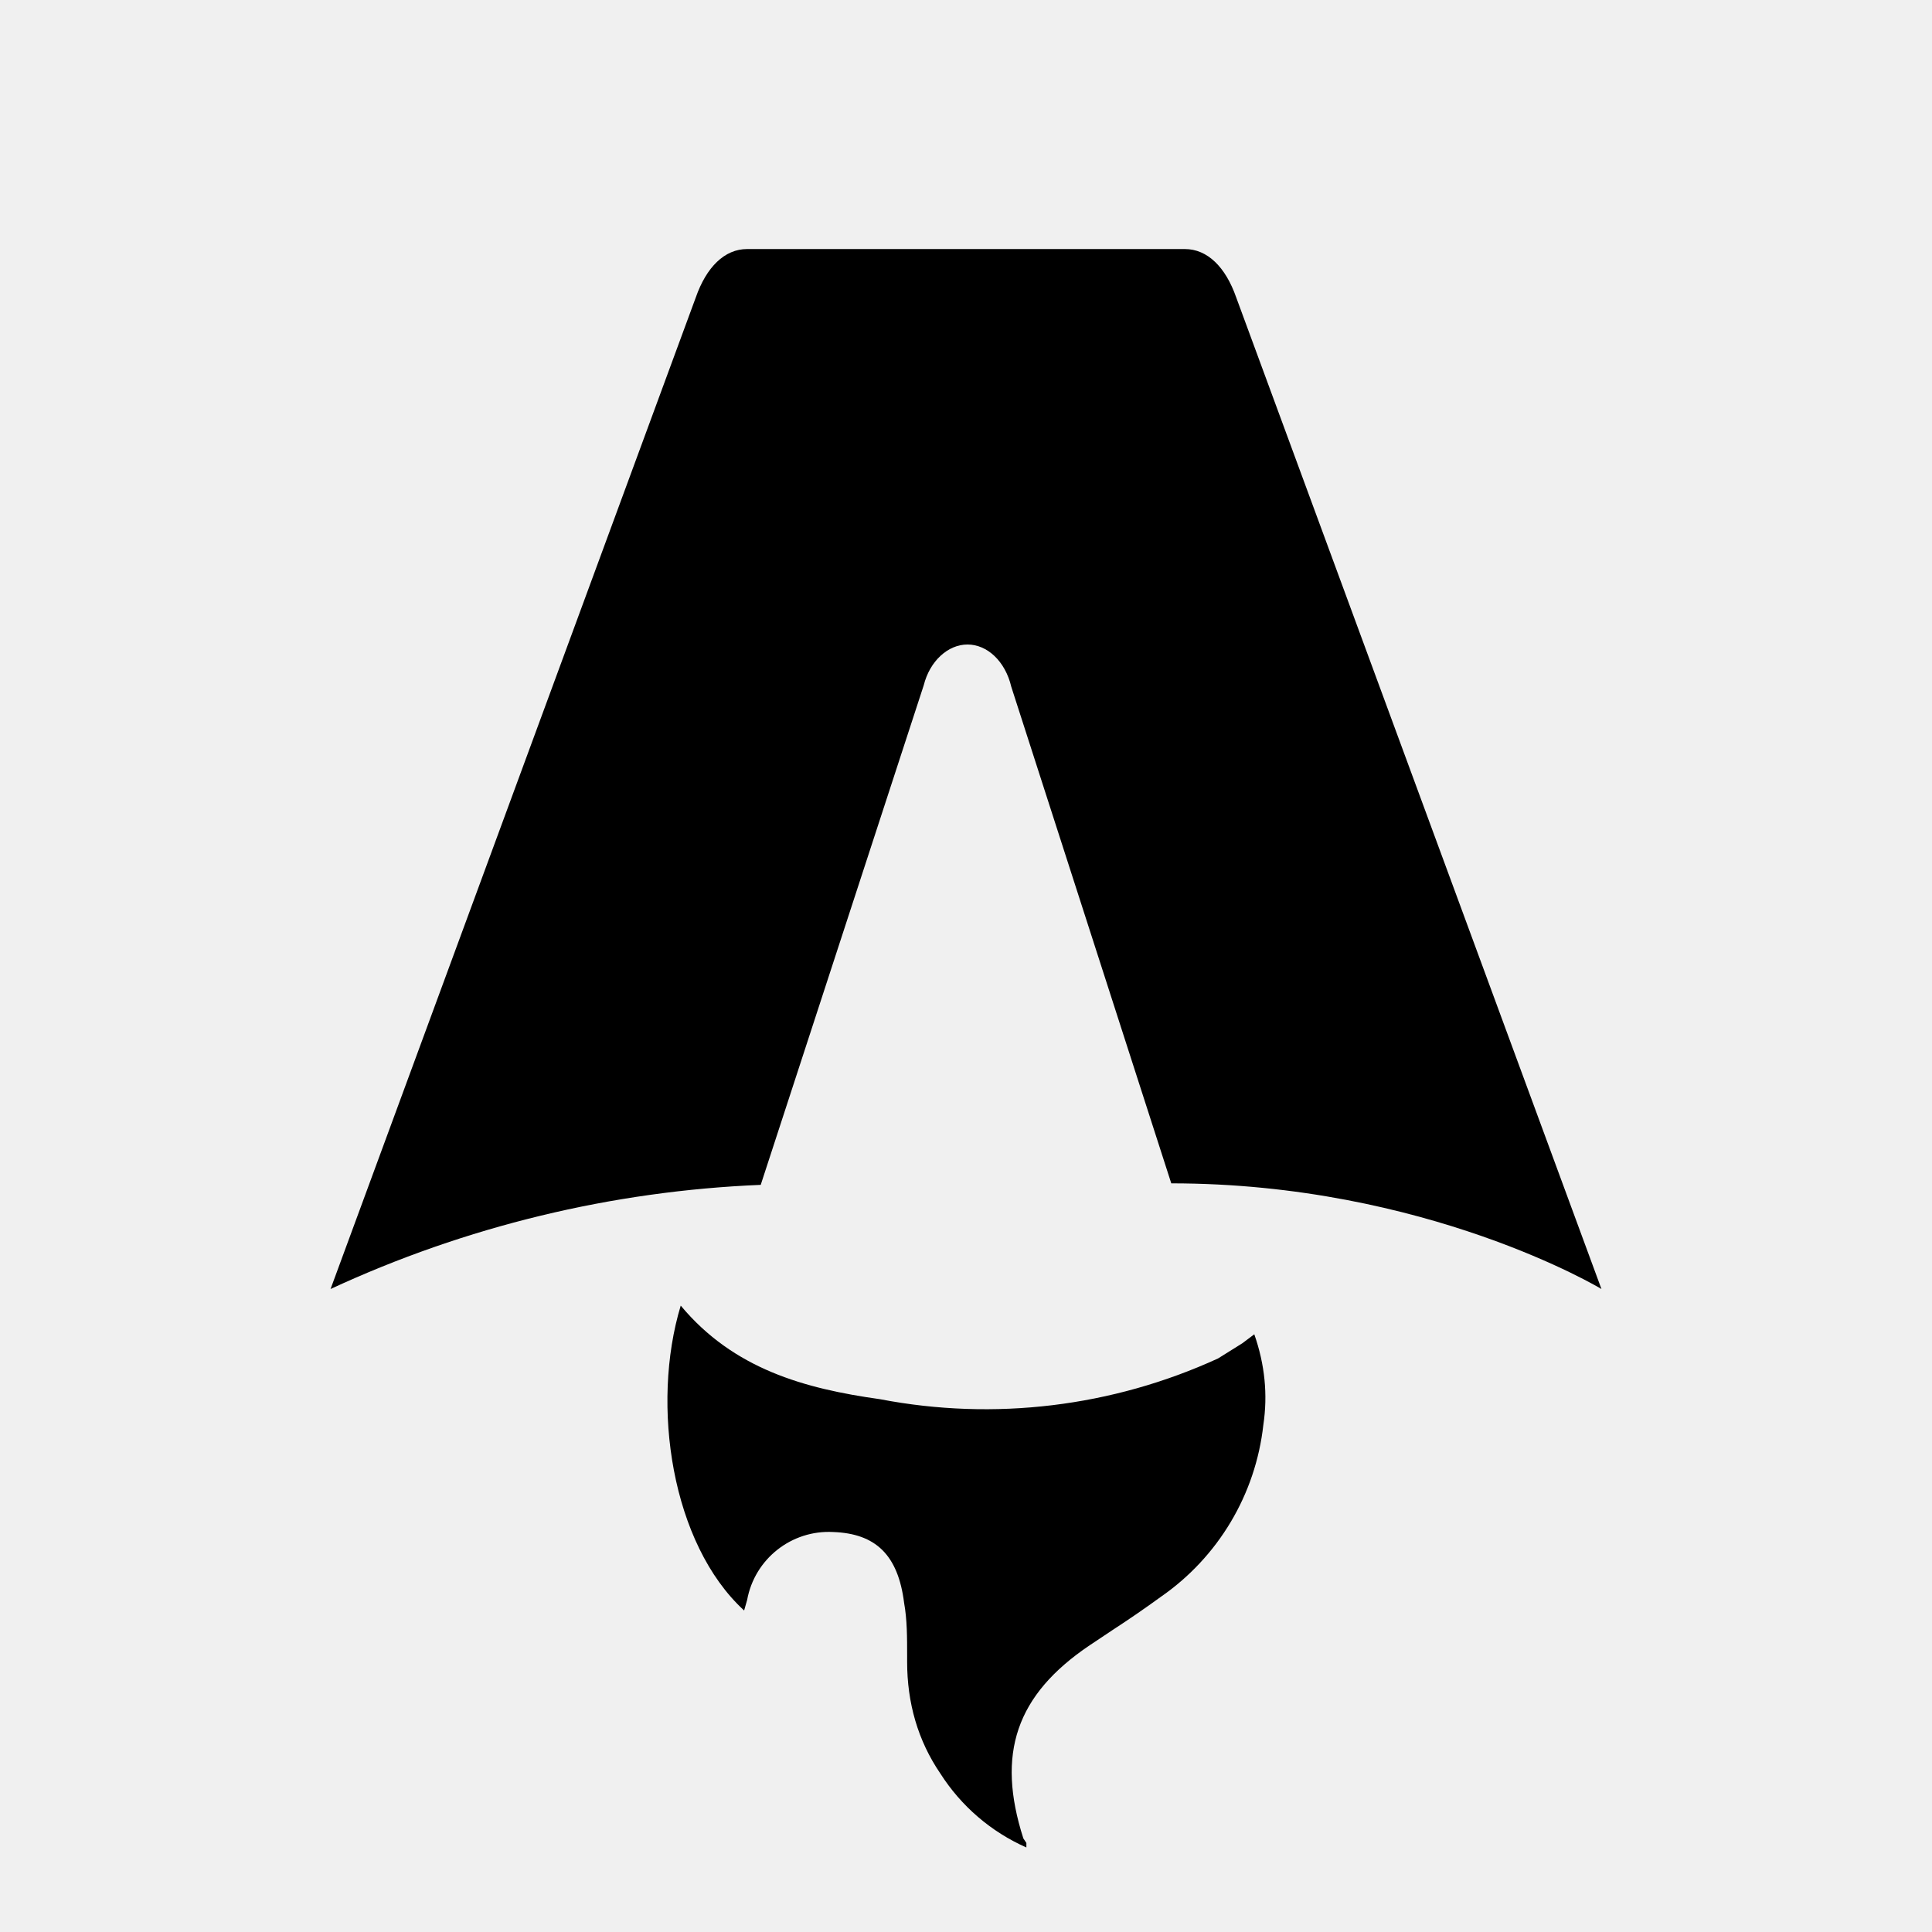
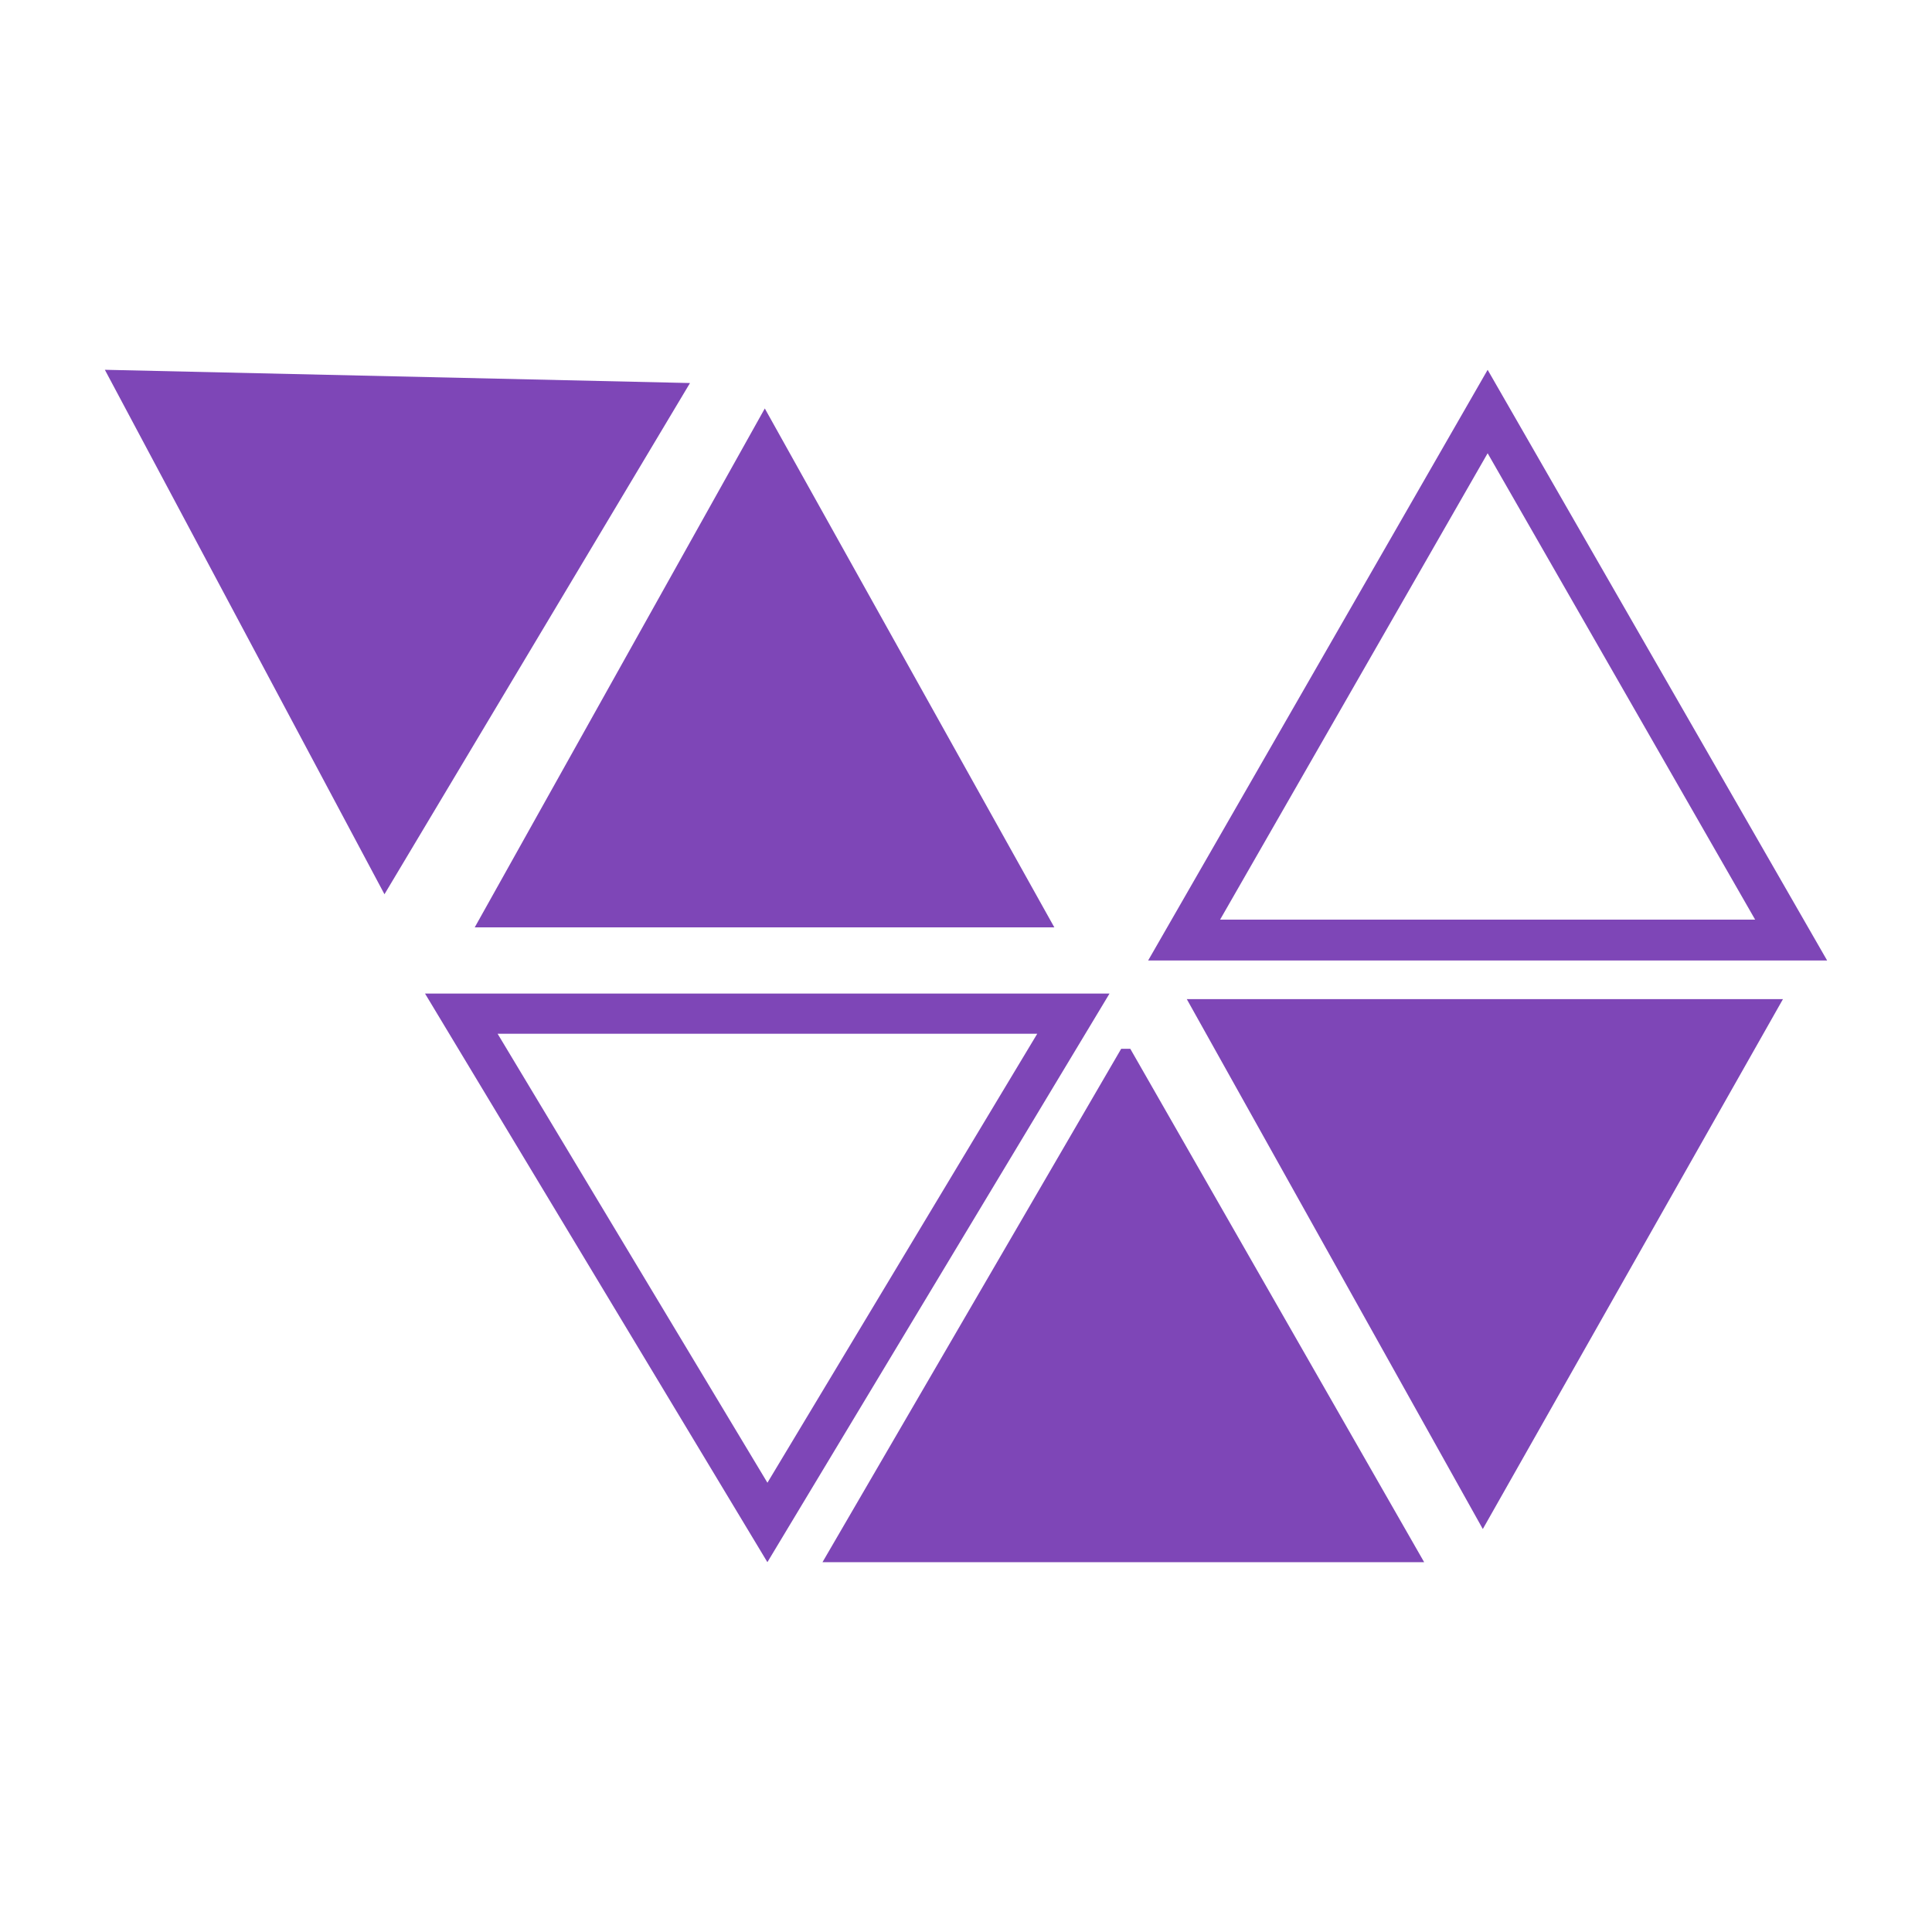
- <svg xmlns="http://www.w3.org/2000/svg" fill="none" viewBox="0 0 128 128">
-   <path d="M50.4 78.5a75.1 75.1 0 0 0-28.5 6.9l24.2-65.7c.7-2 1.9-3.2 3.4-3.2h29c1.5 0 2.7 1.2 3.4 3.2l24.2 65.7s-11.6-7-28.5-7L67 45.5c-.4-1.7-1.6-2.8-2.9-2.8-1.3 0-2.5 1.1-2.9 2.7L50.4 78.5Zm-1.1 28.2Zm-4.2-20.2c-2 6.6-.6 15.8 4.2 20.2a17.5 17.5 0 0 1 .2-.7 5.5 5.5 0 0 1 5.7-4.5c2.8.1 4.3 1.5 4.7 4.7.2 1.1.2 2.3.2 3.5v.4c0 2.7.7 5.2 2.2 7.4a13 13 0 0 0 5.7 4.9v-.3l-.2-.3c-1.8-5.6-.5-9.5 4.4-12.8l1.5-1a73 73 0 0 0 3.2-2.2 16 16 0 0 0 6.8-11.4c.3-2 .1-4-.6-6l-.8.6-1.6 1a37 37 0 0 1-22.4 2.7c-5-.7-9.7-2-13.2-6.2Z" style="fill:#000" />
-   <style>@media (prefers-color-scheme:dark){path{fill:#fff}}</style>
+ <svg xmlns="http://www.w3.org/2000/svg" width="50" height="50" fill="none">
+   <path fill="#fff" d="M0 0h50v50H0z" />
+   <path d="m26.844 26.753-6.983 11.62-6.983-11.62h13.966Zm1.87-1.039H11l8.86 14.715 8.854-14.715ZM38.5 11.73l6.923 12.07H31.576L38.5 11.73Zm0-2.159-8.786 15.286h17.572L38.5 9.571ZM2.714 9.571 9.95 23.143l7.907-13.23L2.714 9.57ZM19.793 10.571 27.286 24h-15l7.507-13.429ZM29.252 27.143l7.605 13.286H21.286l7.73-13.286h.236ZM30.714 25.857l7.661 13.714 7.768-13.714H30.714Z" fill="#7E46B7" />
</svg>
